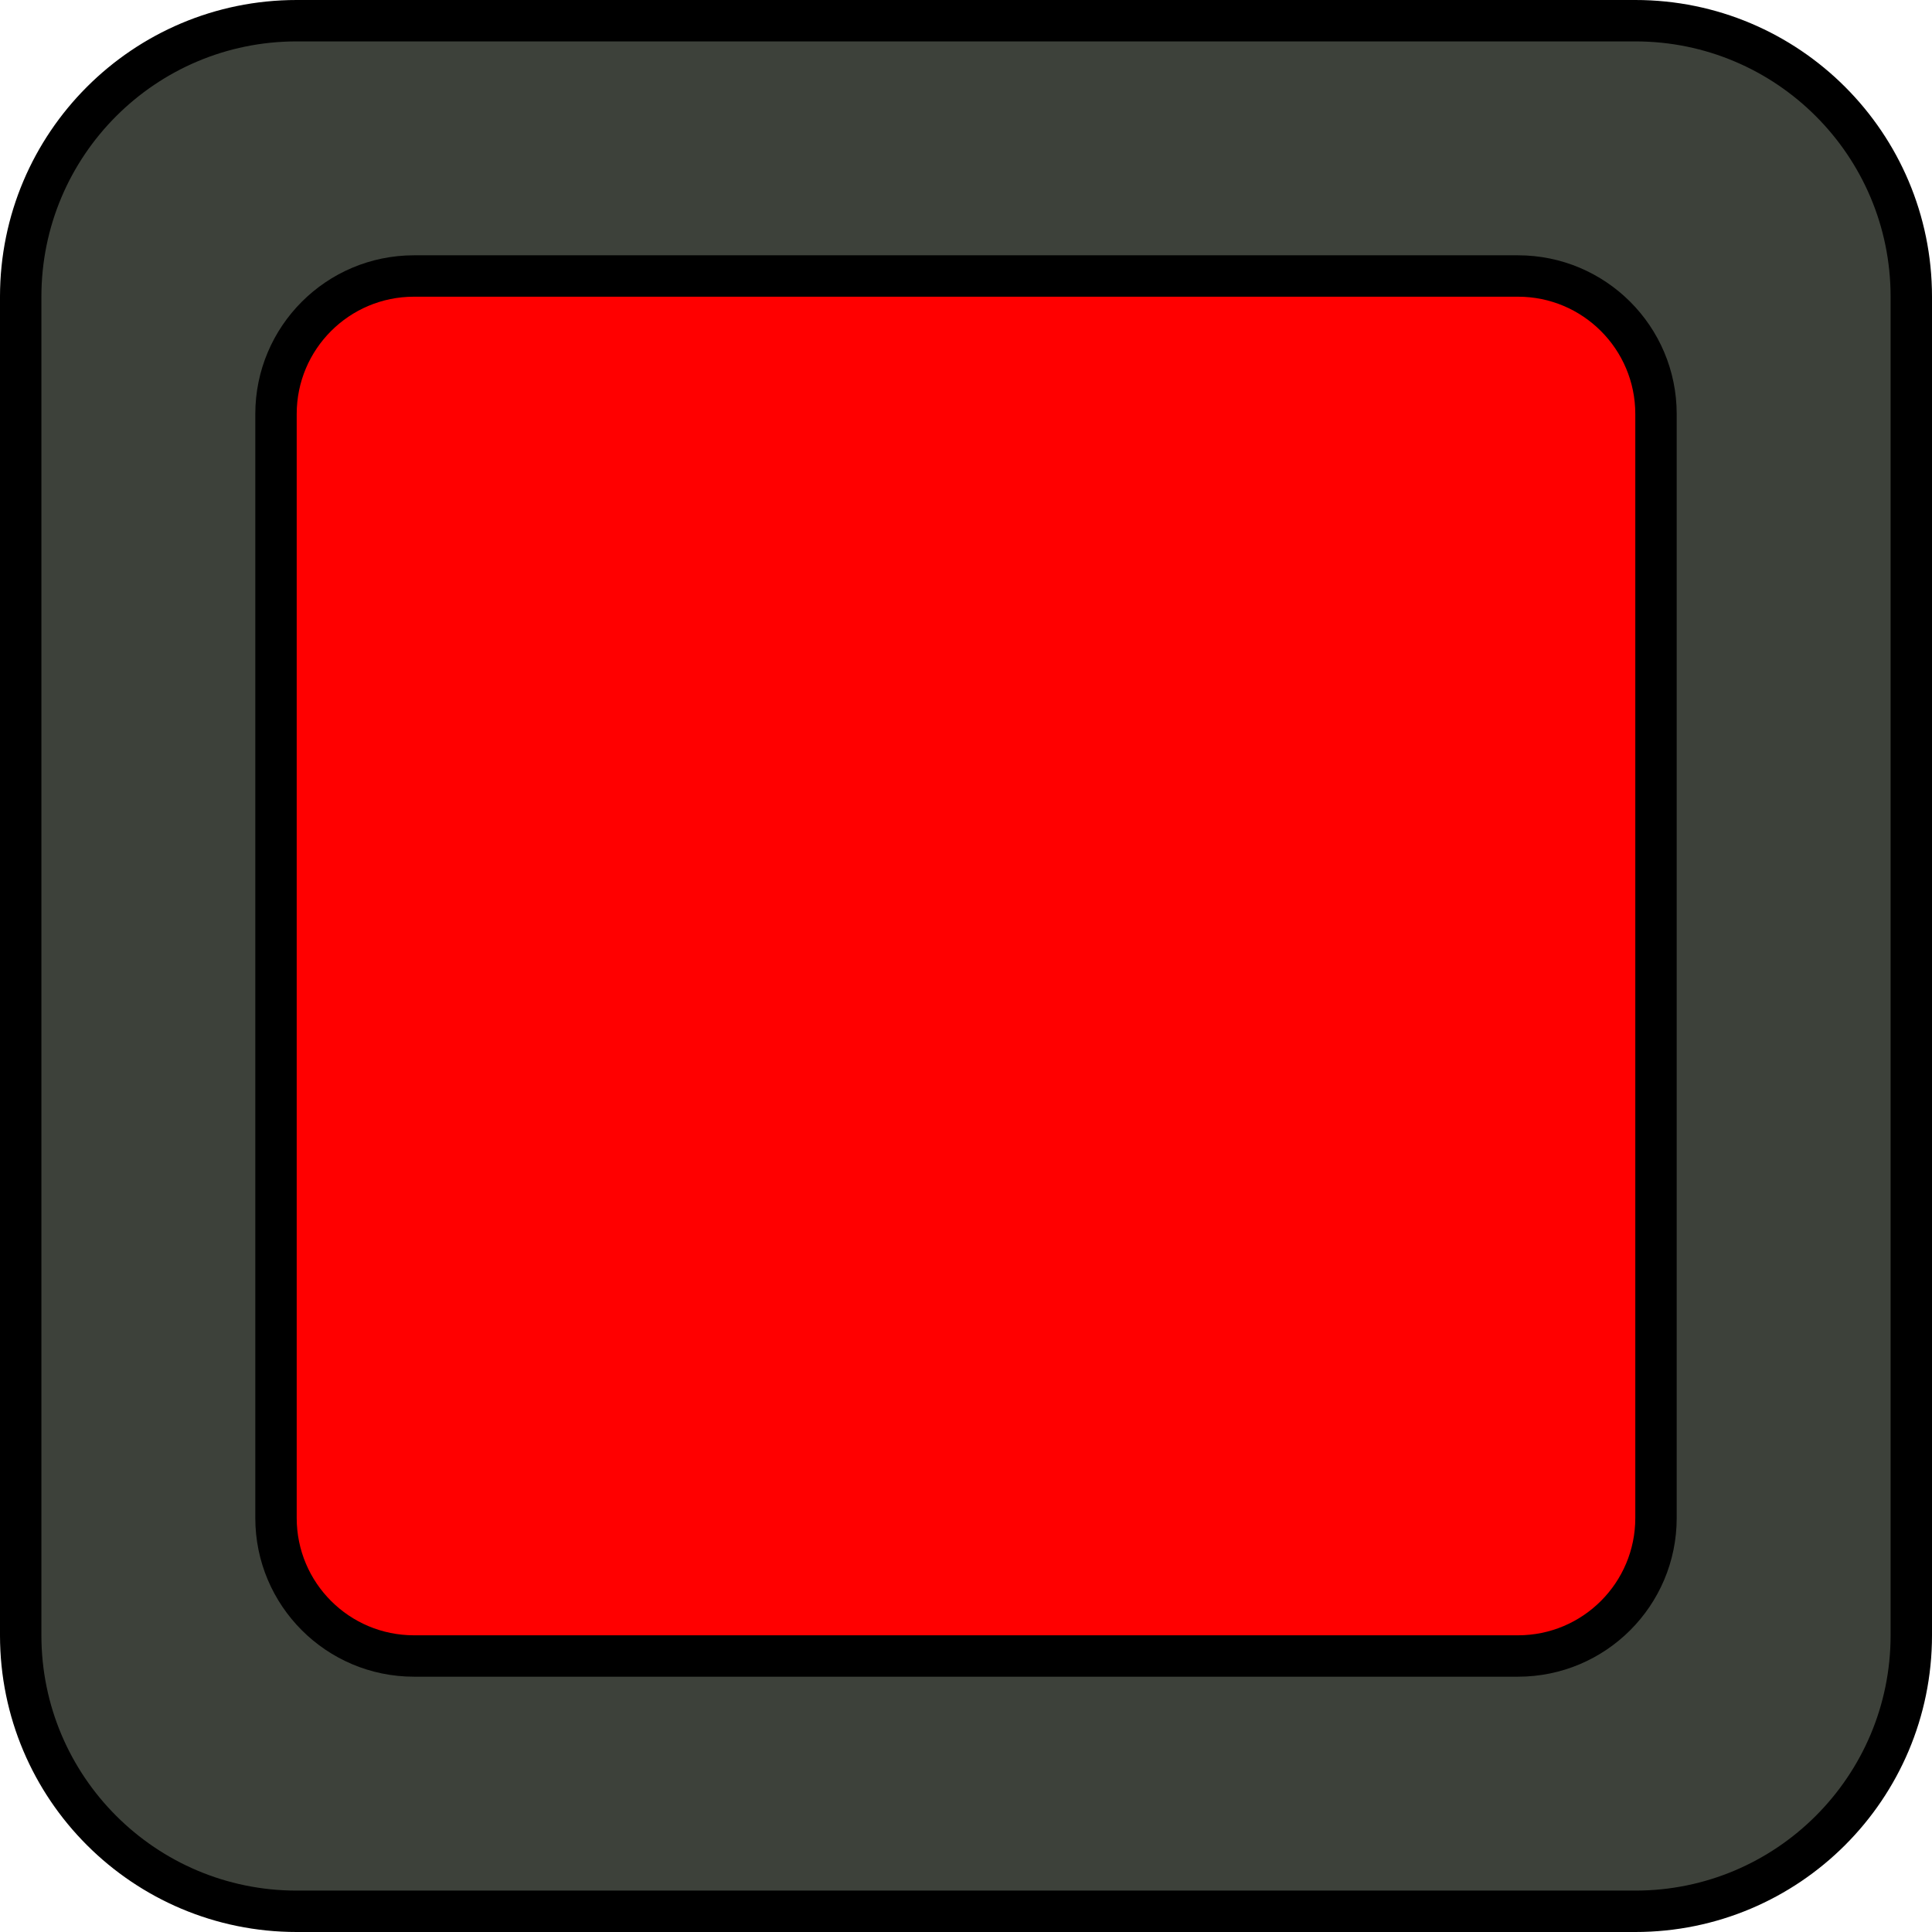
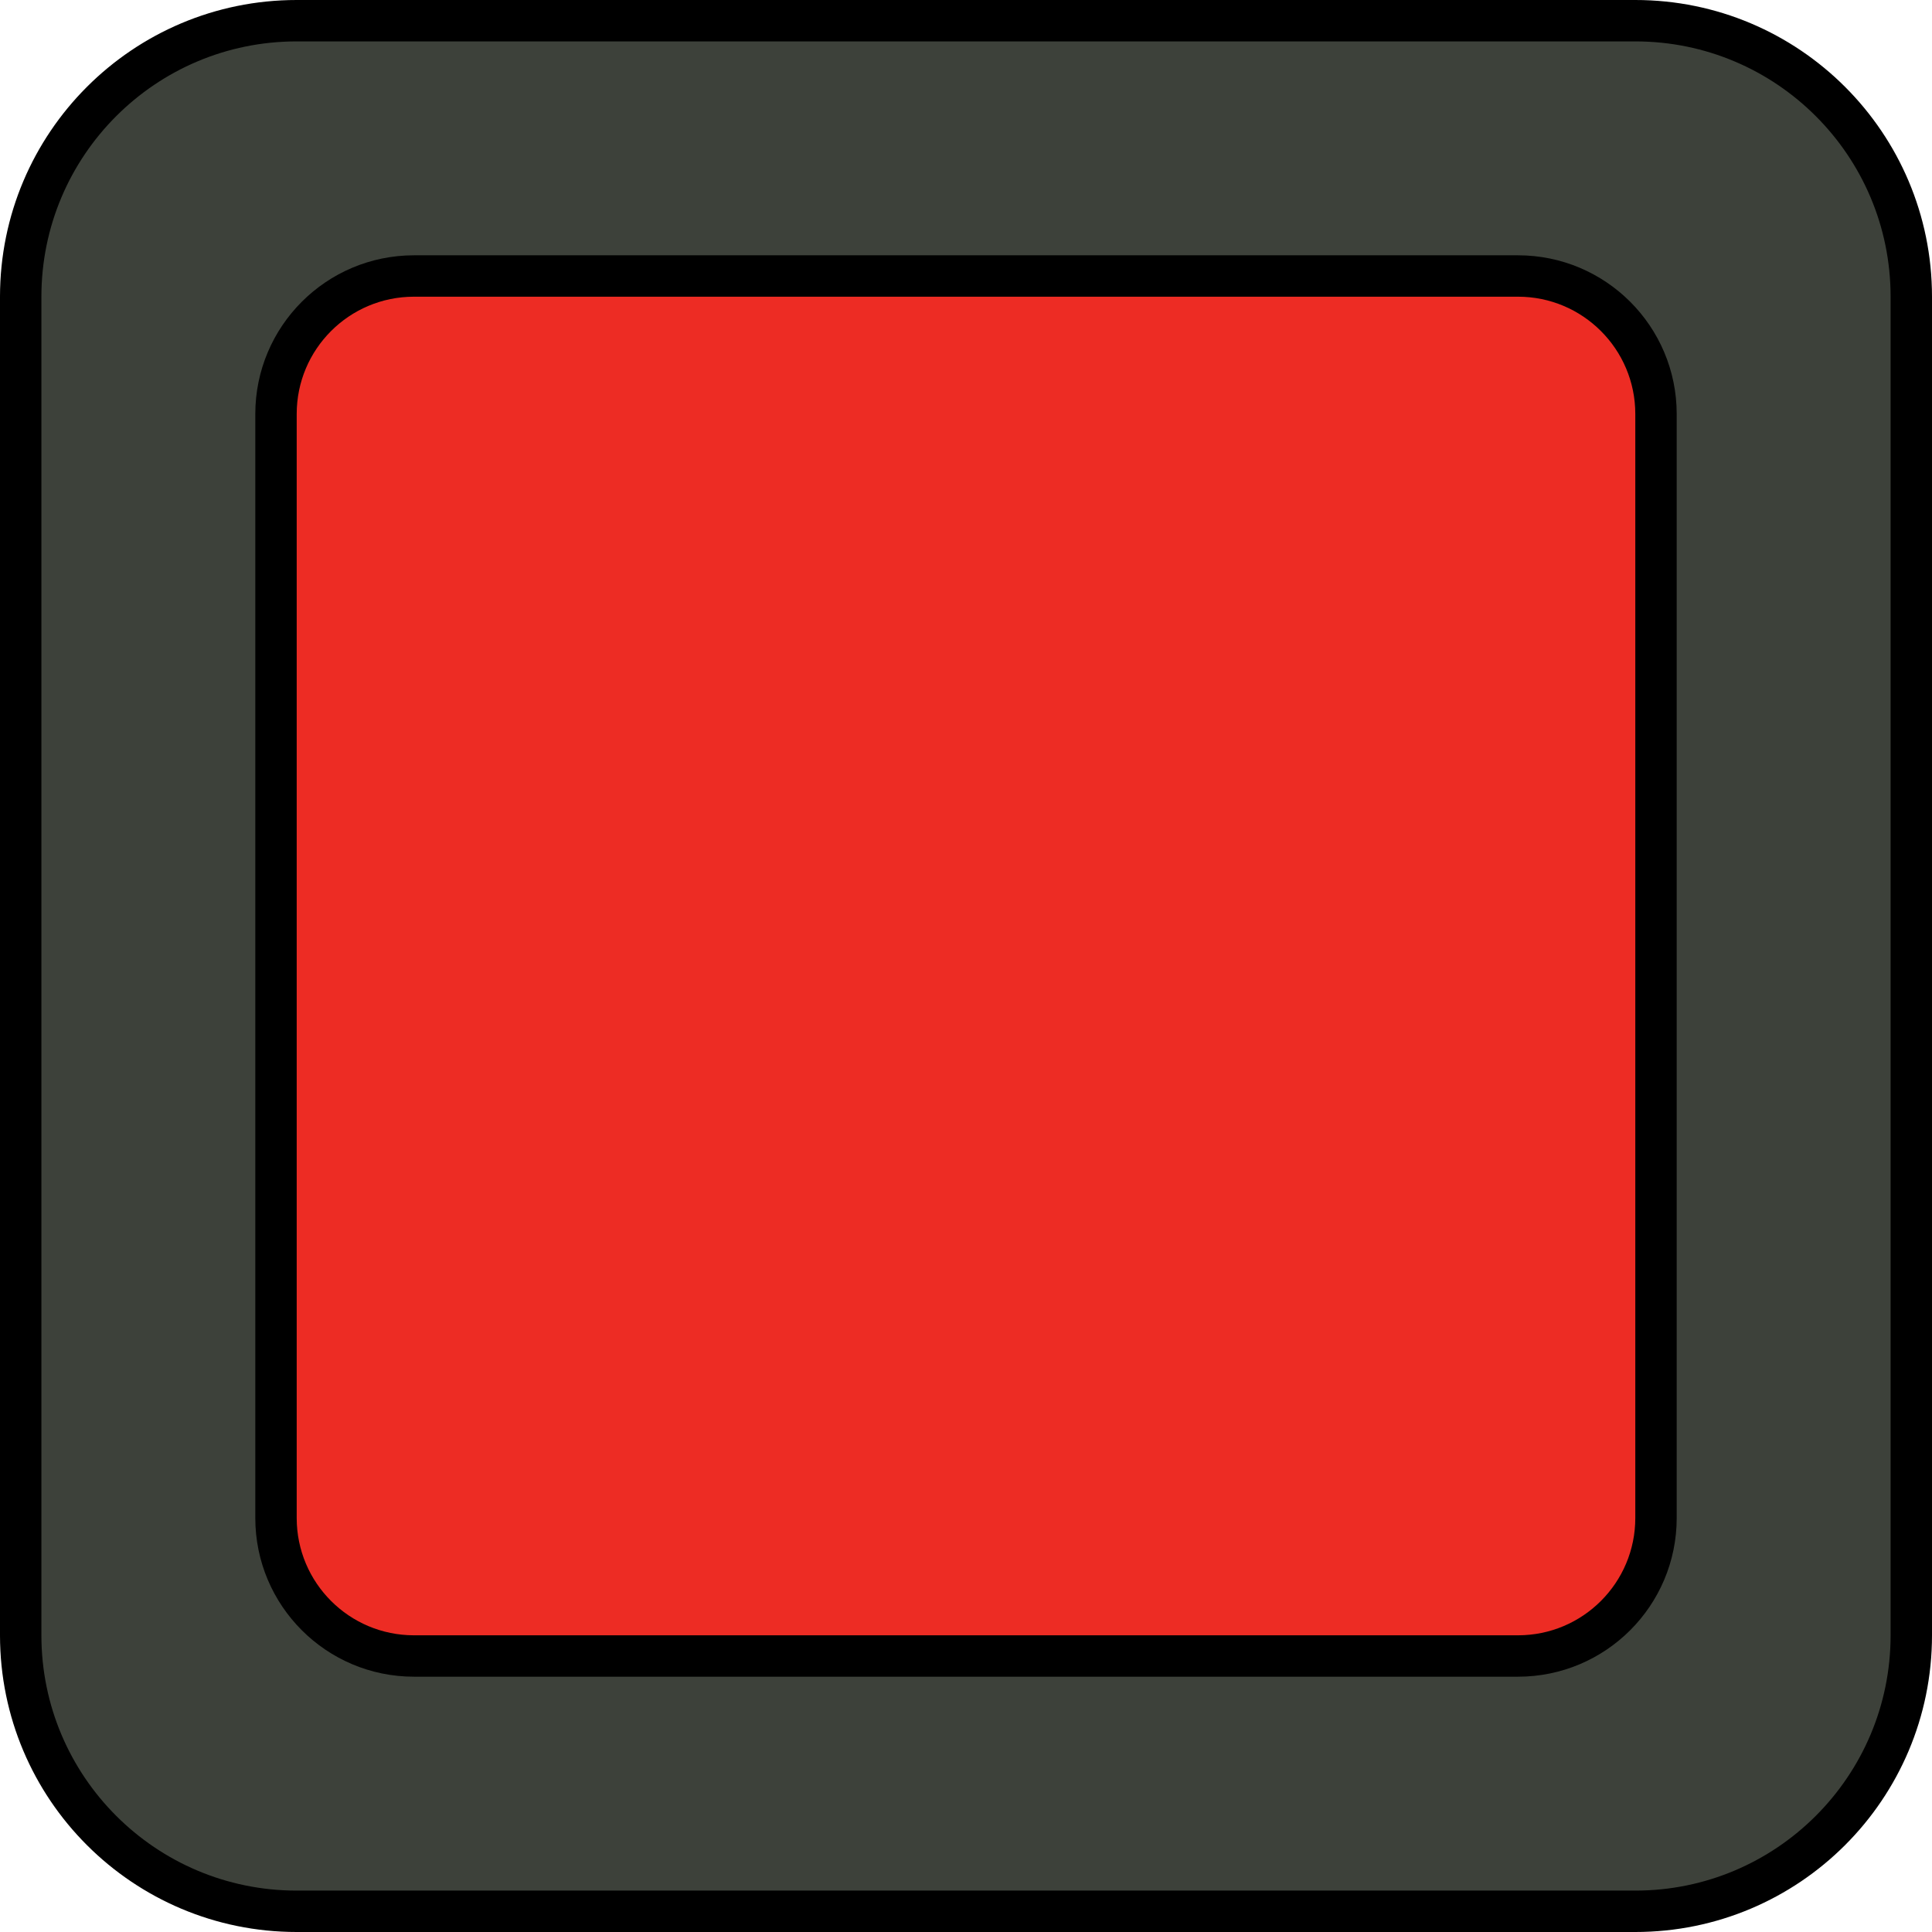
- <svg xmlns="http://www.w3.org/2000/svg" id="svg1006" version="1.1" viewBox="0 0 7 7" height="7mm" width="7mm">
+ <svg xmlns="http://www.w3.org/2000/svg" width="7mm" height="7mm" viewBox="0 0 7 7" version="1.1" id="svg1006">
  <defs id="defs1000" />
  <g id="layer1">
-     <rect ry="1" rx="1" y="0.075" x="0.075" height="6.85" width="6.85" id="rect1569" style="fill:#3d413a;fill-opacity:1;stroke:#000000;stroke-width:0.15;stroke-miterlimit:4;stroke-dasharray:none;stroke-opacity:1" />
-     <rect ry="0.5" rx="0.5" y="1" x="1" height="5" width="5" id="rect2543" style="fill:#ff0000;fill-opacity:1;stroke:#000000;stroke-width:0.15;stroke-miterlimit:4;stroke-dasharray:none;stroke-opacity:1;stop-color:#000000" />
+     <rect style="fill:#3d413a;fill-opacity:1;stroke:#000000;stroke-width:0.15;stroke-miterlimit:4;stroke-dasharray:none;stroke-opacity:1" id="rect1569" width="6.85" height="6.85" x="0.075" y="0.075" rx="1" ry="1" />
+     <rect style="fill:#ed2c24;fill-opacity:1;stroke:#000000;stroke-width:0.15;stroke-miterlimit:4;stroke-dasharray:none;stroke-opacity:1;stop-color:#000000" id="rect2543" width="5" height="5" x="1" y="1" rx="0.5" ry="0.5" />
  </g>
</svg>
